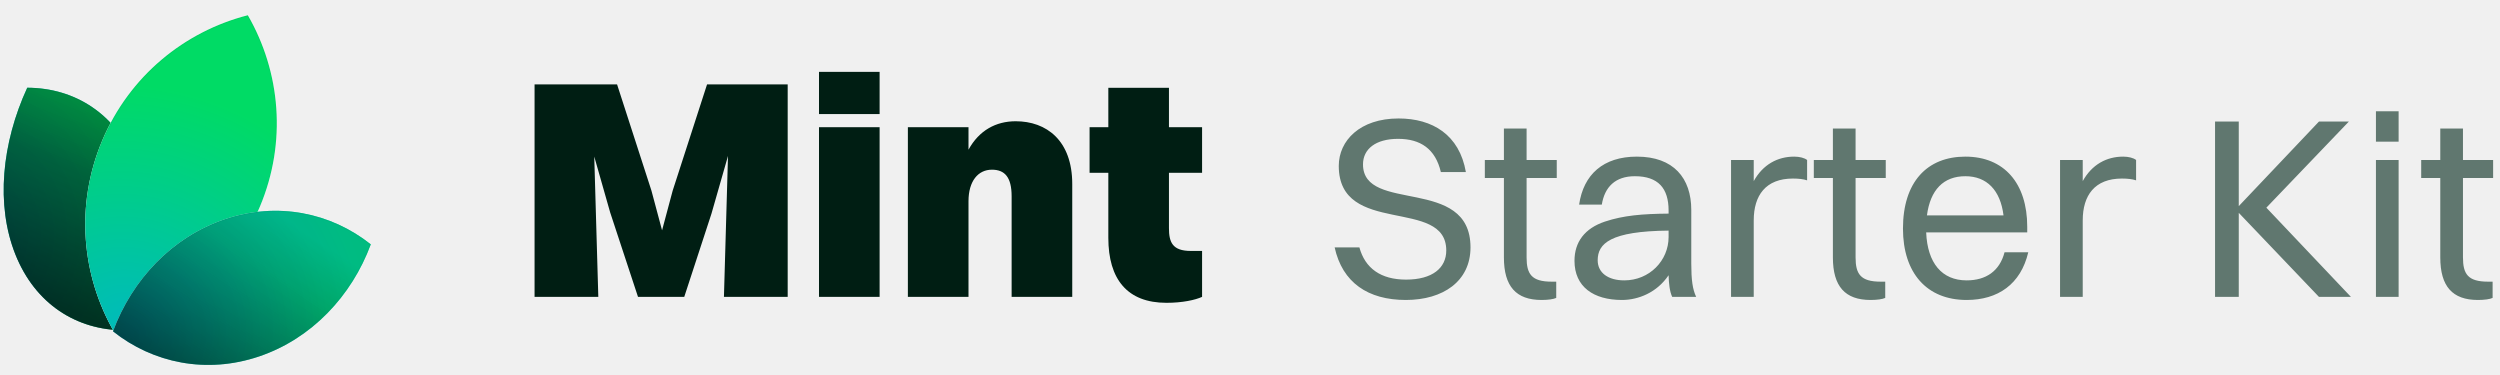
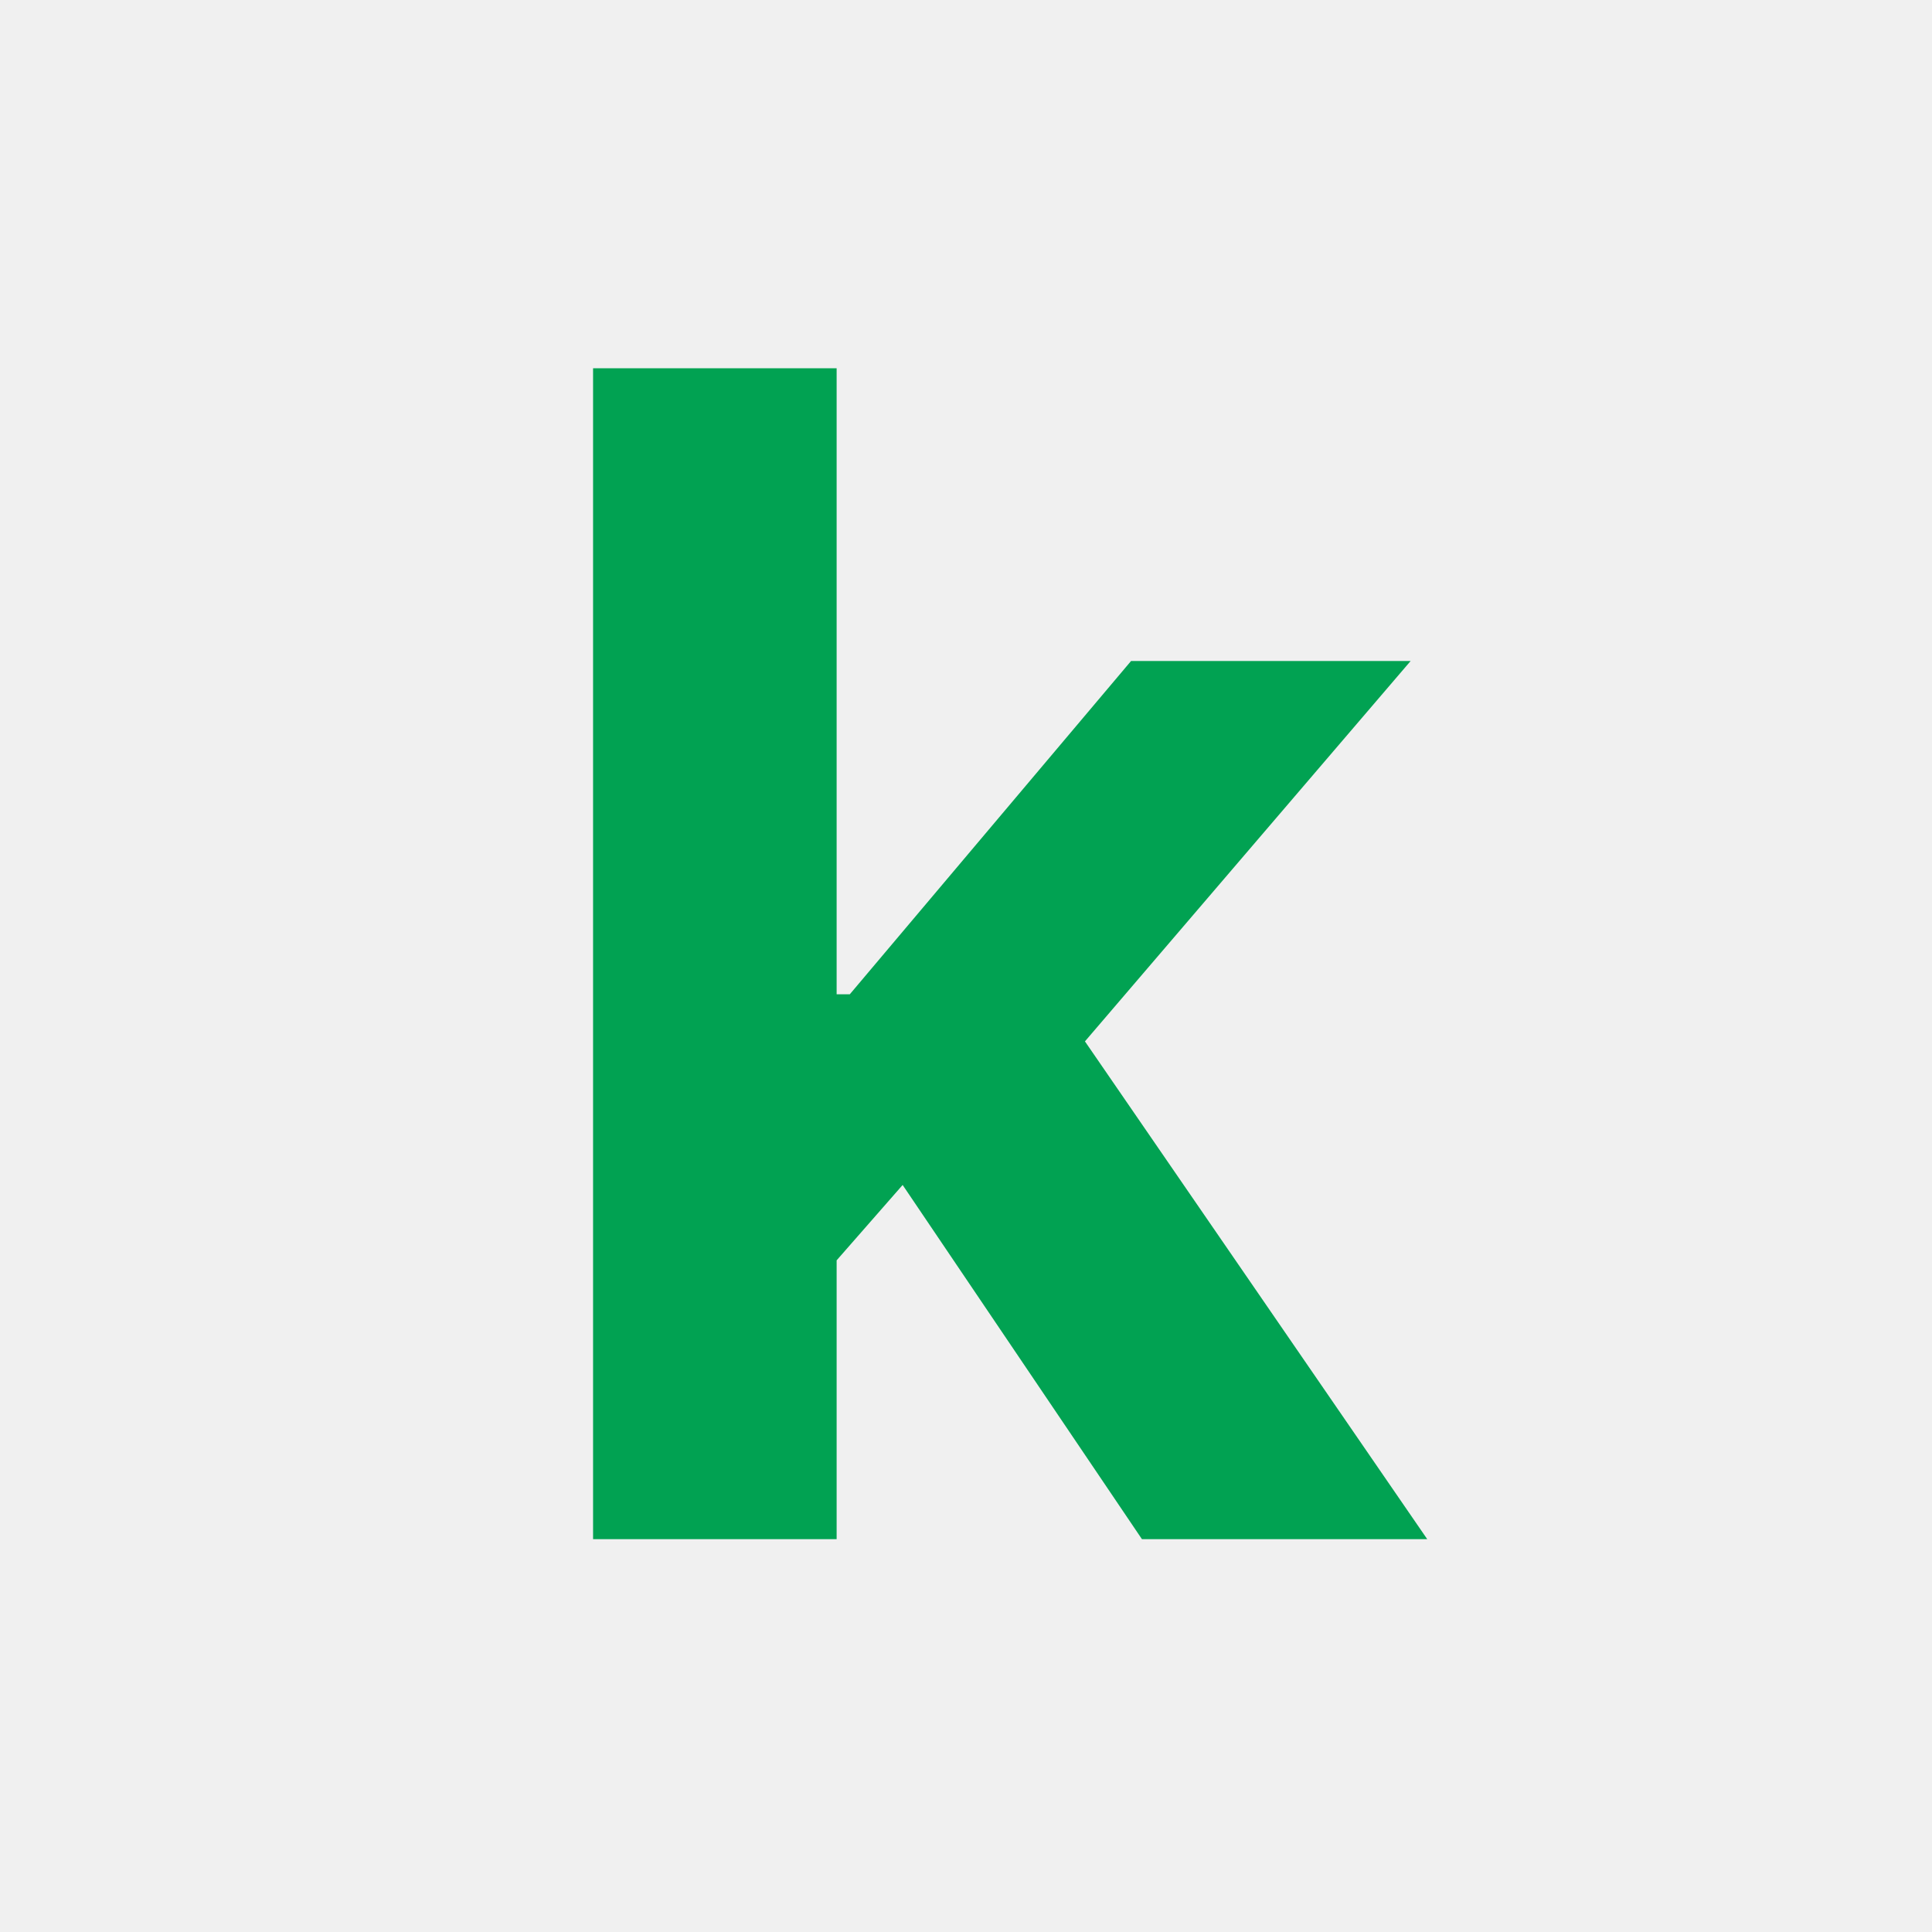
- <svg xmlns="http://www.w3.org/2000/svg" width="160" height="24" viewBox="0 0 160 24" fill="none">
-   <path d="M7.953 21.139C4.896 21.13 2.255 19.458 0.987 16.29C-0.28 13.121 0.109 9.163 1.744 5.615C4.801 5.624 7.442 7.296 8.71 10.465C9.977 13.633 9.588 17.591 7.953 21.139Z" fill="white" />
-   <path d="M7.953 21.139C4.896 21.13 2.255 19.458 0.987 16.29C-0.28 13.121 0.109 9.163 1.744 5.615C4.801 5.624 7.442 7.296 8.71 10.465C9.977 13.633 9.588 17.591 7.953 21.139Z" fill="url(#paint0_radial_115_86)" />
-   <path d="M7.953 21.139C4.896 21.13 2.255 19.458 0.987 16.29C-0.28 13.121 0.109 9.163 1.744 5.615C4.801 5.624 7.442 7.296 8.71 10.465C9.977 13.633 9.588 17.591 7.953 21.139Z" fill="black" fill-opacity="0.5" style="mix-blend-mode:hard-light" />
-   <path d="M7.953 21.139C4.896 21.13 2.255 19.458 0.987 16.29C-0.28 13.121 0.109 9.163 1.744 5.615C4.801 5.624 7.442 7.296 8.71 10.465C9.977 13.633 9.588 17.591 7.953 21.139Z" fill="url(#paint1_linear_115_86)" fill-opacity="0.5" style="mix-blend-mode:hard-light" />
-   <path d="M7.935 21.111C4.897 21.096 2.274 19.431 1.013 16.279C-0.248 13.124 0.136 9.182 1.762 5.643C4.8 5.659 7.423 7.324 8.684 10.476C9.945 13.63 9.561 17.572 7.935 21.111Z" stroke="url(#paint2_linear_115_86)" stroke-opacity="0.05" stroke-width="0.056" />
-   <path d="M7.31 21.257C11.354 20.221 14.884 17.375 16.628 13.236C18.373 9.097 17.945 4.587 15.86 0.976C11.816 2.012 8.287 4.858 6.542 8.998C4.797 13.137 5.225 17.646 7.31 21.257Z" fill="white" />
-   <path d="M7.31 21.257C11.354 20.221 14.884 17.375 16.628 13.236C18.373 9.097 17.945 4.587 15.86 0.976C11.816 2.012 8.287 4.858 6.542 8.998C4.797 13.137 5.225 17.646 7.31 21.257Z" fill="url(#paint3_radial_115_86)" />
-   <path d="M16.602 13.225C14.864 17.349 11.351 20.187 7.324 21.225C5.253 17.624 4.829 13.132 6.568 9.009C8.306 4.885 11.819 2.047 15.846 1.009C17.918 4.61 18.341 9.101 16.602 13.225Z" stroke="url(#paint4_linear_115_86)" stroke-opacity="0.05" stroke-width="0.056" />
-   <path d="M7.234 21.207C9.789 23.237 13.21 23.951 16.577 22.814C19.944 21.677 22.506 18.945 23.73 15.638C21.175 13.608 17.754 12.894 14.387 14.031C11.02 15.168 8.458 17.901 7.234 21.207Z" fill="white" />
-   <path d="M7.234 21.207C9.789 23.237 13.21 23.951 16.577 22.814C19.944 21.677 22.506 18.945 23.73 15.638C21.175 13.608 17.754 12.894 14.387 14.031C11.02 15.168 8.458 17.901 7.234 21.207Z" fill="url(#paint5_radial_115_86)" />
-   <path d="M7.234 21.207C9.789 23.237 13.21 23.951 16.577 22.814C19.944 21.677 22.506 18.945 23.73 15.638C21.175 13.608 17.754 12.894 14.387 14.031C11.02 15.168 8.458 17.901 7.234 21.207Z" fill="black" fill-opacity="0.2" style="mix-blend-mode:hard-light" />
-   <path d="M7.234 21.207C9.789 23.237 13.21 23.951 16.577 22.814C19.944 21.677 22.506 18.945 23.73 15.638C21.175 13.608 17.754 12.894 14.387 14.031C11.02 15.168 8.458 17.901 7.234 21.207Z" fill="url(#paint6_linear_115_86)" fill-opacity="0.5" style="mix-blend-mode:hard-light" />
-   <path d="M16.568 22.787C13.218 23.918 9.814 23.212 7.267 21.198C8.492 17.907 11.044 15.189 14.396 14.058C17.747 12.927 21.15 13.633 23.697 15.648C22.472 18.938 19.92 21.656 16.568 22.787Z" stroke="url(#paint7_linear_115_86)" stroke-opacity="0.05" stroke-width="0.056" />
-   <path d="M34.212 19V5.4H39.492L41.692 12.2L42.372 14.74L43.052 12.2L45.252 5.4H50.412V19H46.332L46.592 9.98L45.532 13.68L43.792 19H40.832L39.052 13.6L38.032 10.02L38.292 19H34.212ZM52.416 7.3V4.6H56.295V7.3H52.416ZM52.416 19V8.14H56.295V19H52.416ZM58.104 19V8.14H61.984V9.58C62.664 8.34 63.744 7.76 65.004 7.76C66.964 7.76 68.624 8.98 68.624 11.78V19H64.744V12.56C64.744 11.34 64.304 10.86 63.484 10.86C62.604 10.86 61.984 11.58 61.984 12.88V19H58.104ZM70.933 15.22V11.06H69.733V8.14H70.933V5.62H74.813V8.14H76.933V11.06H74.813V14.6C74.813 15.5 75.033 16.06 76.213 16.06H76.933V19C76.493 19.2 75.673 19.38 74.653 19.38C72.153 19.38 70.933 17.88 70.933 15.22Z" fill="#001E13" />
-   <path d="M87.232 10.519C87.232 13.687 94.112 11.229 94.112 15.832C94.112 17.994 92.364 19.198 89.971 19.198C87.562 19.198 85.912 18.093 85.417 15.832H87.001C87.364 17.169 88.371 17.895 89.987 17.895C91.671 17.895 92.561 17.152 92.561 16.03C92.561 12.598 85.681 15.155 85.681 10.618C85.681 9.001 87.034 7.582 89.509 7.582C91.671 7.582 93.403 8.621 93.816 11.014H92.215C91.868 9.529 90.912 8.886 89.476 8.886C88.057 8.886 87.232 9.529 87.232 10.519ZM96.25 16.476V11.393H95.029V10.239H96.25V8.226H97.702V10.239H99.632V11.393H97.702V16.476C97.702 17.532 98.015 18.026 99.302 18.026H99.599V19.066C99.434 19.148 99.071 19.198 98.659 19.198C97.025 19.198 96.25 18.323 96.25 16.476ZM102.516 13.093H101.064C101.345 11.162 102.615 10.024 104.76 10.024C107.103 10.024 108.242 11.393 108.242 13.44V16.888C108.242 17.895 108.324 18.521 108.555 19H107.021C106.856 18.654 106.806 18.142 106.79 17.614C106.047 18.72 104.859 19.198 103.803 19.198C101.988 19.198 100.767 18.357 100.767 16.69C100.767 15.486 101.427 14.611 102.714 14.182C103.902 13.786 105.107 13.687 106.79 13.671V13.473C106.79 12.053 106.13 11.278 104.628 11.278C103.374 11.278 102.698 11.971 102.516 13.093ZM102.252 16.657C102.252 17.465 102.929 17.944 103.952 17.944C105.569 17.944 106.79 16.674 106.79 15.172V14.759C103.061 14.793 102.252 15.585 102.252 16.657ZM110.787 19V10.239H112.239V11.591C112.833 10.519 113.774 10.024 114.83 10.024C115.176 10.024 115.49 10.107 115.655 10.239V11.542C115.407 11.46 115.094 11.427 114.747 11.427C112.998 11.427 112.239 12.515 112.239 14.1V19H110.787ZM117.305 16.476V11.393H116.084V10.239H117.305V8.226H118.757V10.239H120.688V11.393H118.757V16.476C118.757 17.532 119.071 18.026 120.358 18.026H120.655V19.066C120.49 19.148 120.127 19.198 119.714 19.198C118.081 19.198 117.305 18.323 117.305 16.476ZM129.809 16.145C129.33 18.192 127.862 19.198 125.865 19.198C123.324 19.198 121.79 17.482 121.79 14.627C121.79 11.658 123.324 10.024 125.783 10.024C128.258 10.024 129.743 11.723 129.743 14.512V14.875H123.275C123.357 16.838 124.281 17.944 125.865 17.944C127.103 17.944 127.977 17.35 128.291 16.145H129.809ZM125.783 11.278C124.38 11.278 123.539 12.152 123.324 13.786H128.225C128.027 12.169 127.152 11.278 125.783 11.278ZM131.843 19V10.239H133.295V11.591C133.889 10.519 134.829 10.024 135.885 10.024C136.232 10.024 136.545 10.107 136.71 10.239V11.542C136.463 11.46 136.149 11.427 135.803 11.427C134.054 11.427 133.295 12.515 133.295 14.1V19H131.843ZM141.763 19V7.78H143.281V13.192L148.413 7.78H150.327L145.047 13.291L150.459 19H148.413L143.281 13.621V19H141.763ZM152.06 9.067V7.12H153.512V9.067H152.06ZM152.06 19V10.239H153.512V19H152.06ZM156.178 16.476V11.393H154.957V10.239H156.178V8.226H157.63V10.239H159.56V11.393H157.63V16.476C157.63 17.532 157.943 18.026 159.23 18.026H159.527V19.066C159.362 19.148 158.999 19.198 158.587 19.198C156.953 19.198 156.178 18.323 156.178 16.476Z" fill="#002719" fill-opacity="0.6" />
+ <svg xmlns="http://www.w3.org/2000/svg" width="300" height="300" viewBox="0 0 300 300" fill="none">
+   <g clip-path="url(#clip0_11_5)">
+     <path d="M126.361 199.76L126.45 154.394H131.954L175.633 102.636H219.045L160.363 171.173H151.396L126.361 199.76ZM92.092 239V57.182H129.912V239H92.092ZM177.32 239L137.192 179.607L162.405 152.885L221.62 239H177.32Z" fill="#01A252" />
+   </g>
  <defs>
-     <radialGradient id="paint0_radial_115_86" cx="0" cy="0" r="1" gradientUnits="userSpaceOnUse" gradientTransform="translate(-3.00503 15.023) rotate(-10.029) scale(17.9572 17.784)">
-       <stop stop-color="#00B0BB" />
-       <stop offset="1" stop-color="#00DB65" />
-     </radialGradient>
-     <linearGradient id="paint1_linear_115_86" x1="7.39" y1="4.813" x2="1.63" y2="18.689" gradientUnits="userSpaceOnUse">
-       <stop stop-color="#18E299" />
-       <stop offset="1" />
-     </linearGradient>
-     <linearGradient id="paint2_linear_115_86" x1="7.948" y1="8.016" x2="1.761" y2="18.746" gradientUnits="userSpaceOnUse">
-       <stop />
-       <stop offset="1" stop-opacity="0" />
-     </linearGradient>
-     <radialGradient id="paint3_radial_115_86" cx="0" cy="0" r="1" gradientUnits="userSpaceOnUse" gradientTransform="translate(8.11404 20.8822) rotate(-75.7542) scale(21.6246 23.7772)">
-       <stop stop-color="#00BBBB" />
-       <stop offset="0.713" stop-color="#00DB65" />
-     </radialGradient>
-     <linearGradient id="paint4_linear_115_86" x1="7.602" y1="5.871" x2="15.556" y2="16.372" gradientUnits="userSpaceOnUse">
-       <stop />
-       <stop offset="1" stop-opacity="0" />
-     </linearGradient>
-     <radialGradient id="paint5_radial_115_86" cx="0" cy="0" r="1" gradientUnits="userSpaceOnUse" gradientTransform="translate(7.84537 21.5181) rotate(-20.3525) scale(18.5603 17.32)">
-       <stop stop-color="#00B0BB" />
-       <stop offset="1" stop-color="#00DB65" />
-     </radialGradient>
-     <linearGradient id="paint6_linear_115_86" x1="16.808" y1="13.007" x2="10.041" y2="22.994" gradientUnits="userSpaceOnUse">
-       <stop stop-color="#00B1BC" />
-       <stop offset="1" />
-     </linearGradient>
-     <linearGradient id="paint7_linear_115_86" x1="16.808" y1="13.007" x2="14.169" y2="23.841" gradientUnits="userSpaceOnUse">
-       <stop />
-       <stop offset="1" stop-opacity="0" />
-     </linearGradient>
+     <clipPath id="clip0_11_5">
+       <rect width="300" height="300" fill="white" />
+     </clipPath>
  </defs>
</svg>
